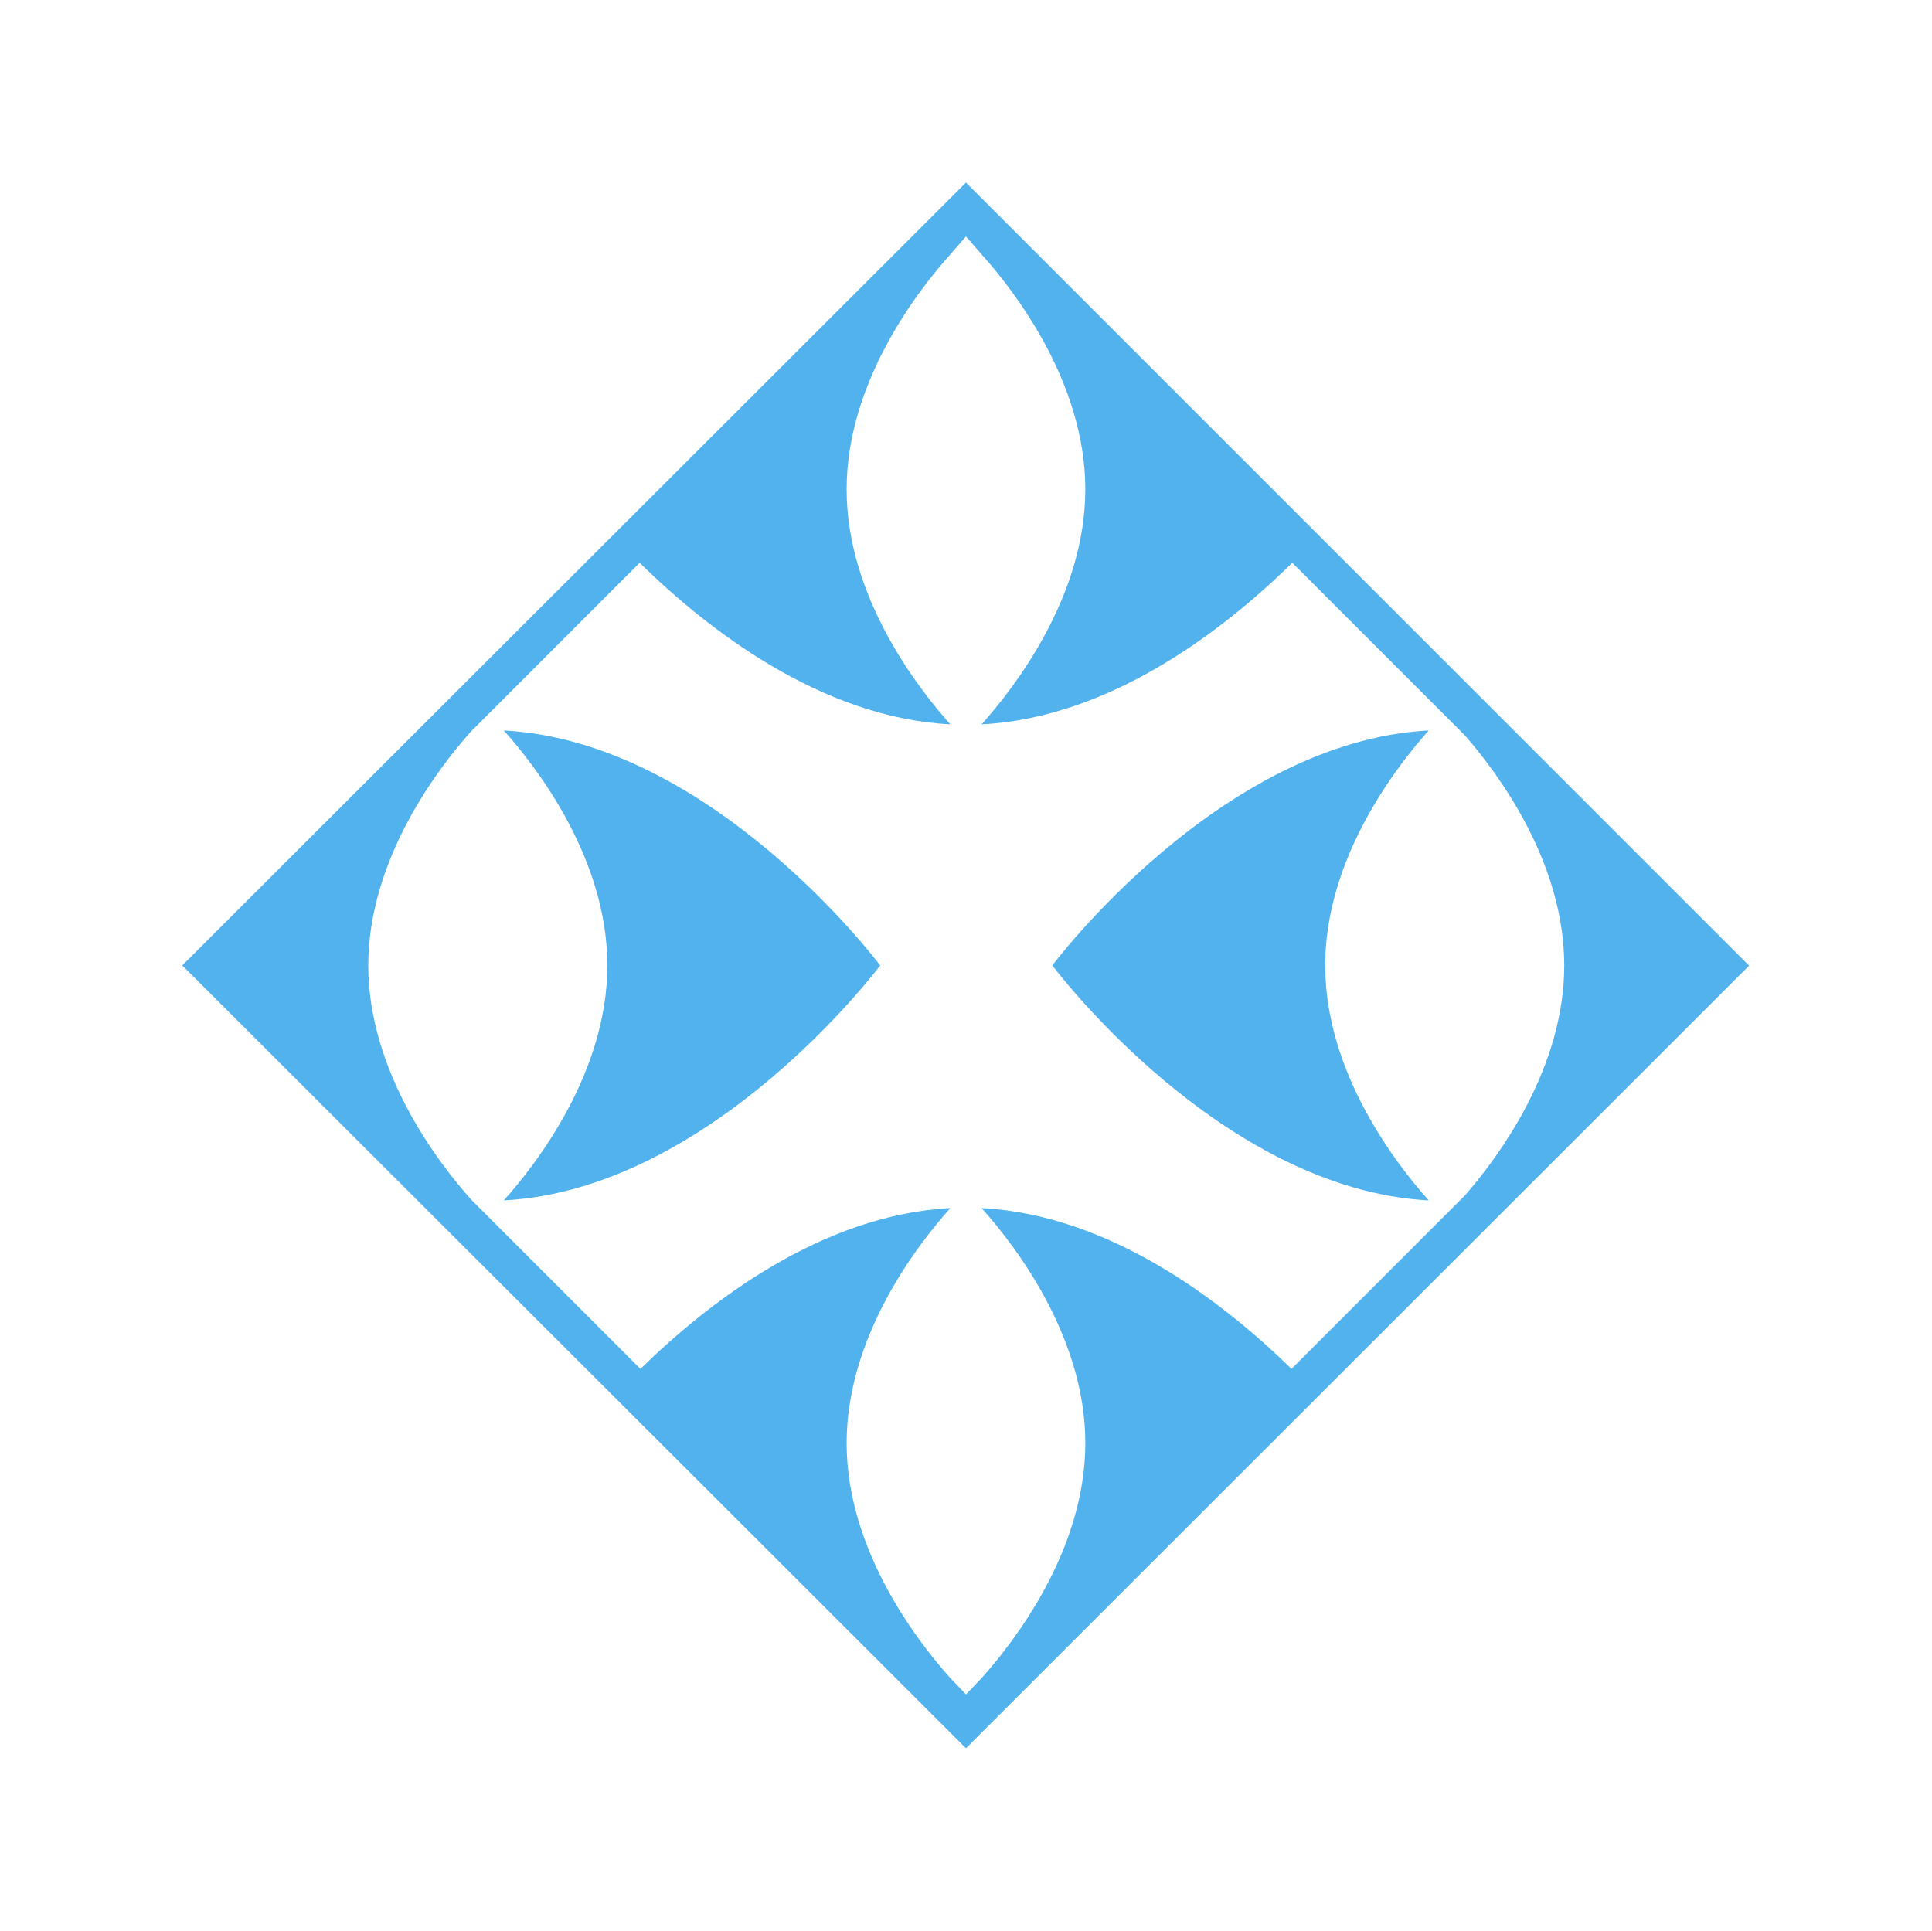
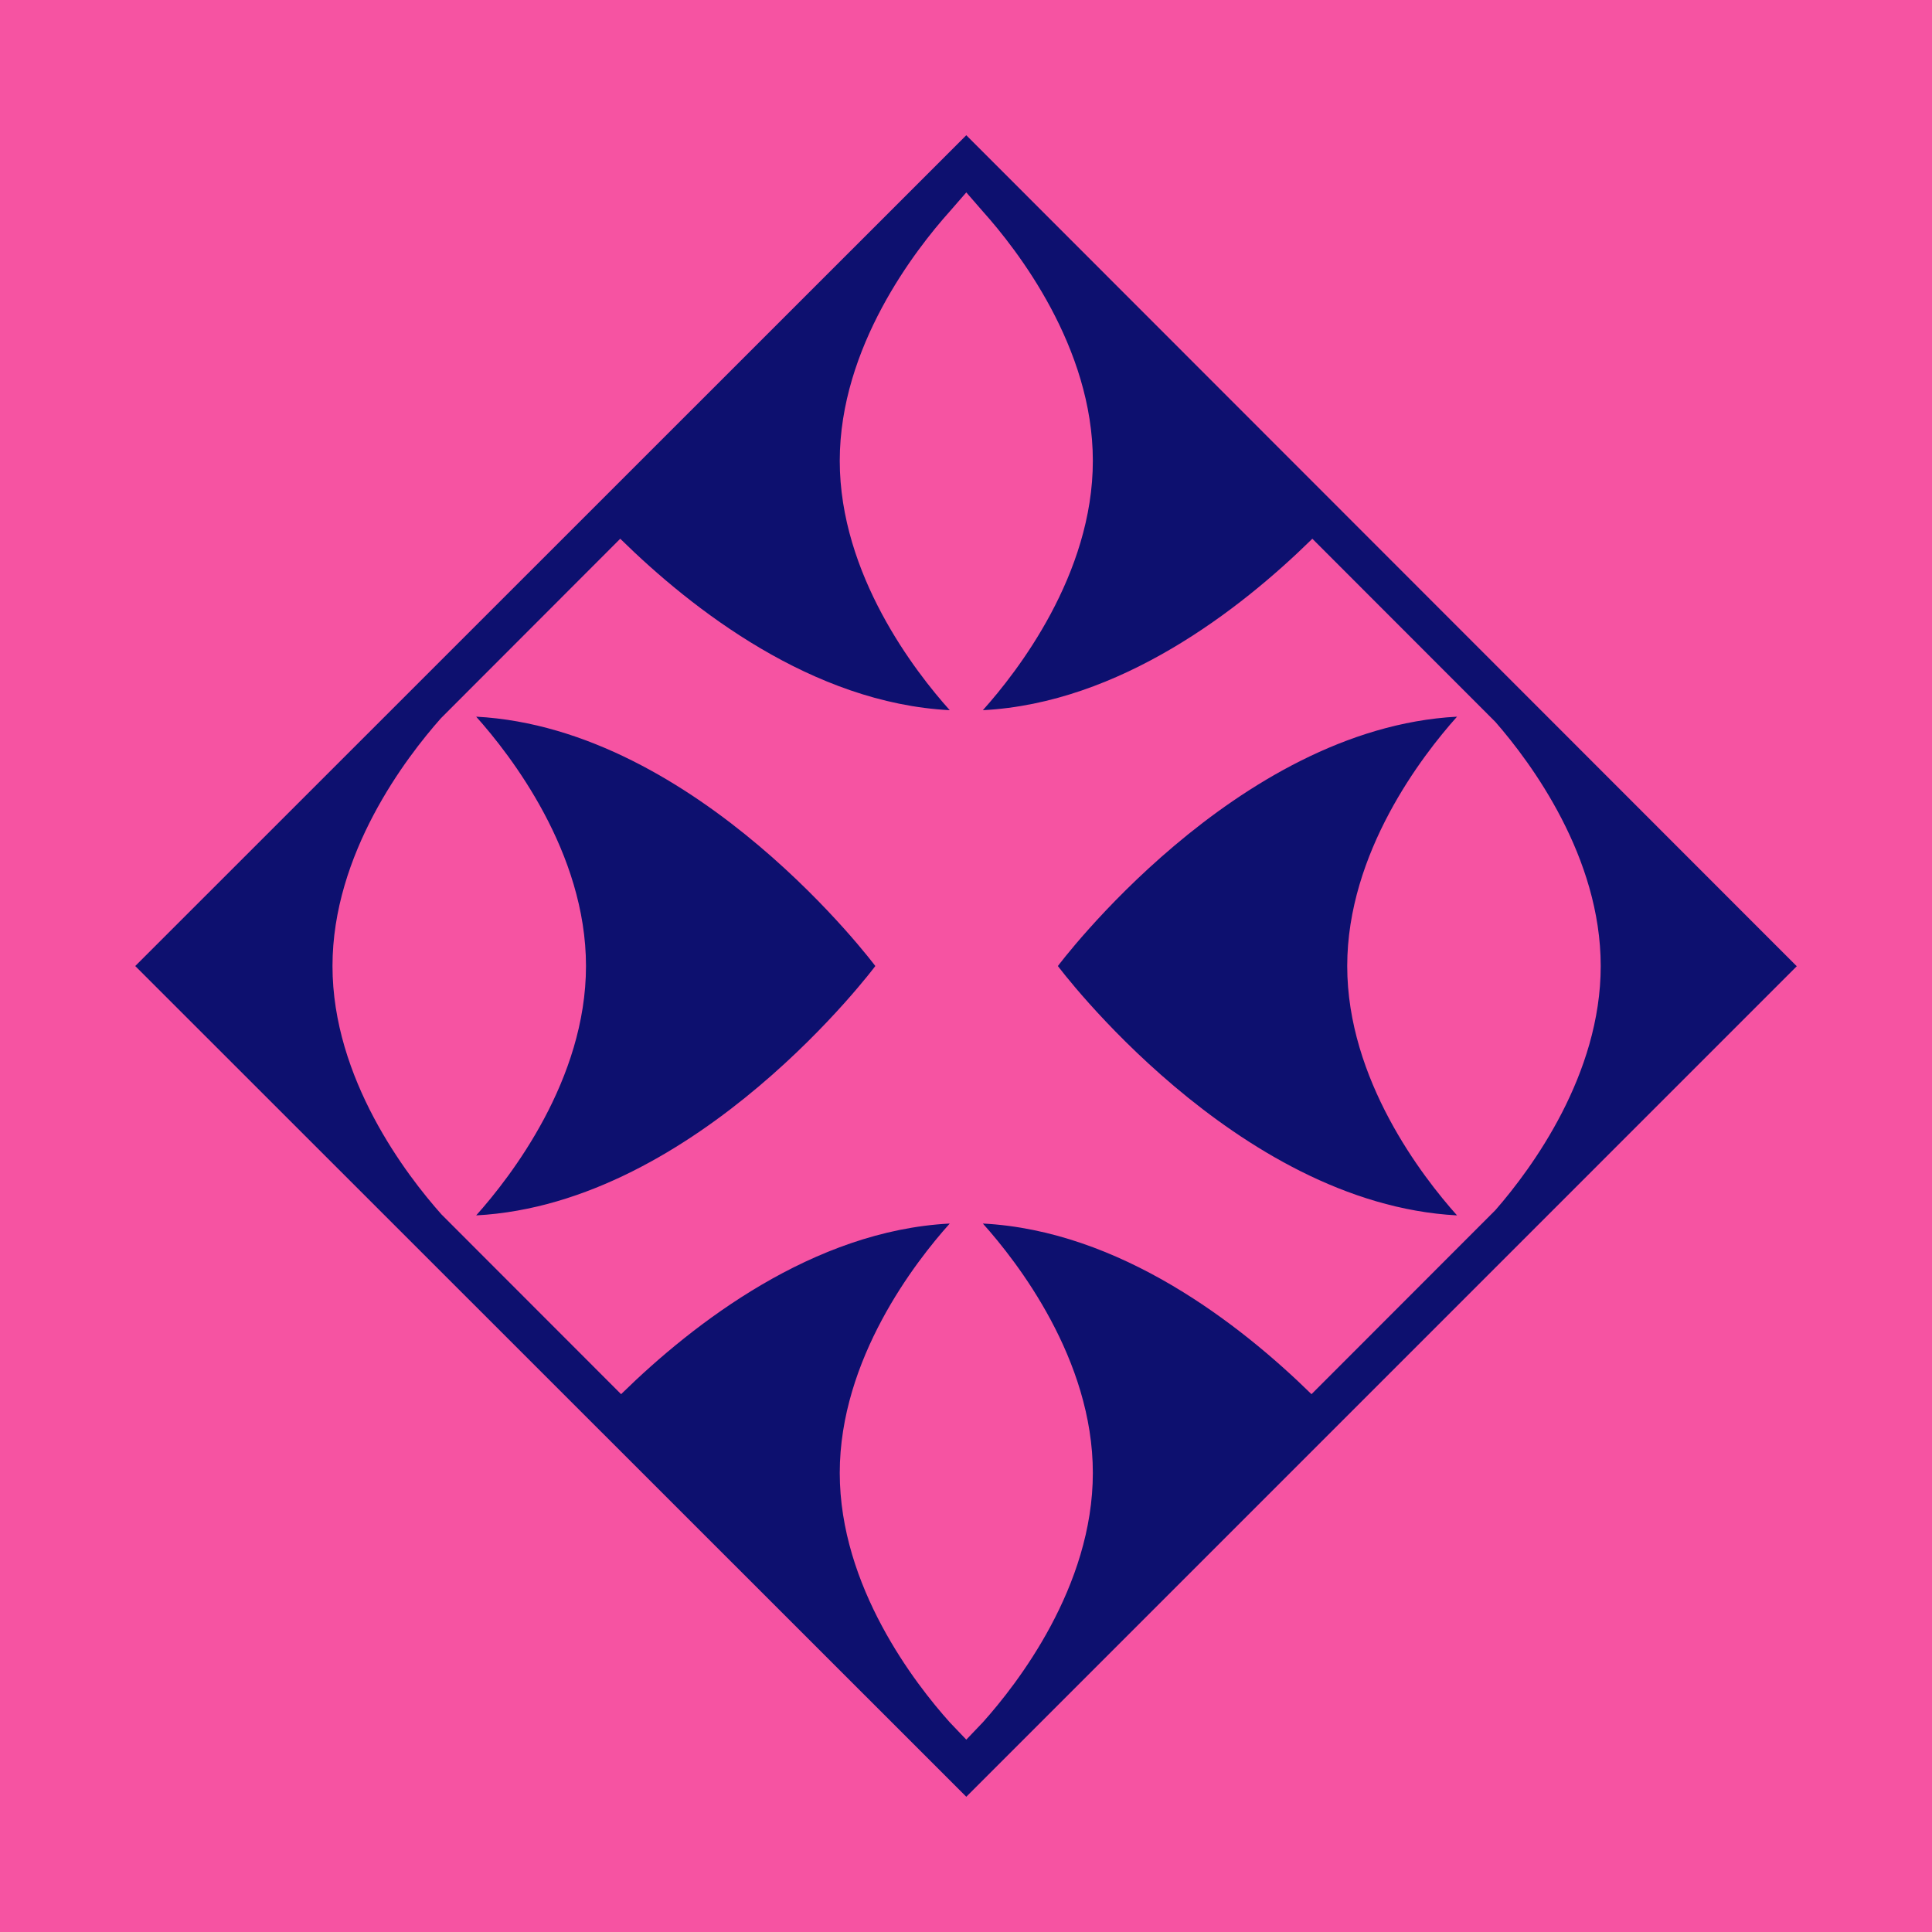
- <svg xmlns="http://www.w3.org/2000/svg" width="100%" height="100%" viewBox="0 0 2001 2000" version="1.1" xml:space="preserve" style="fill-rule:evenodd;clip-rule:evenodd;stroke-linejoin:round;stroke-miterlimit:2;">
-   <rect id="Blue-transp" x="0.183" y="0" width="2000" height="2000" style="fill:none;" />
-   <path id="logo" d="M188.787,1000.03l811.685,-810.921l811.108,811.131l-811.108,810.653l-811.685,-810.863Zm1290.98,-243.392c-33.722,37.657 -107.254,132.484 -107.254,243.392c0,110.908 73.532,205.735 107.254,243.391c-216.633,-11.457 -389.844,-243.391 -389.844,-243.391c0,0 173.211,-231.935 389.844,-243.392Zm-957.996,0c216.633,11.457 389.844,243.392 389.844,243.392c0,0 -173.211,231.934 -389.844,243.391c33.722,-37.656 107.253,-132.483 107.253,-243.391c0,-110.908 -73.531,-205.735 -107.253,-243.392Zm-34.324,1.434c-34.274,38.551 -106.012,132.41 -106.012,241.958c0,109.976 72.301,204.141 106.413,242.409l175.471,175.5l0.824,-0.807c70.248,-68.649 187.024,-158.874 320.153,-165.746c-33.516,37.344 -107.428,132.295 -107.428,243.41c0,111.116 73.912,206.067 107.428,243.411l16.172,16.938l16.173,-16.938c33.515,-37.344 107.427,-132.295 107.427,-243.411c0,-111.115 -73.912,-206.066 -107.427,-243.41c133.65,6.899 250.818,97.805 320.977,166.553l179.61,-179.641l0.417,-0.478c35.513,-40.782 102.458,-131.966 102.458,-237.79c0,-106.239 -67.47,-197.723 -102.875,-238.268l-178.773,-178.804l-0.824,0.808c-70.177,68.741 -187.343,159.644 -320.99,166.543c33.515,-37.345 107.427,-132.296 107.427,-243.411c0,-111.116 -73.912,-206.067 -107.427,-243.411l-16.173,-18.572l-16.172,18.572c-33.516,37.344 -107.428,132.295 -107.428,243.411c0,111.115 73.912,206.066 107.428,243.411c-134.171,-6.926 -251.731,-98.515 -321.814,-167.351l-175.035,175.114Z" style="fill:#52b2ed;" />
+ <svg xmlns="http://www.w3.org/2000/svg" width="400" height="400" fill="none">
+   <path fill="#F653A2" d="M0 0h400v400H0z" />
+   <path fill-rule="evenodd" clip-rule="evenodd" d="M28 200.006L200.061 28 372 200.051 200.061 372 28 200.006zm63.31-51.322c-7.264 8.177-22.471 28.086-22.471 51.322 0 23.328 15.326 43.301 22.557 51.418l37.196 37.226.175-.171c14.891-14.562 39.646-33.7 67.866-35.157-7.104 7.921-22.772 28.061-22.772 51.63 0 23.569 15.668 43.709 22.772 51.631l3.428 3.592 3.429-3.592c7.104-7.922 22.772-28.062 22.772-51.631s-15.668-43.709-22.772-51.63c28.331 1.463 53.168 20.745 68.041 35.328l38.073-38.104.088-.102c7.528-8.65 21.72-27.991 21.72-50.438 0-22.534-14.303-41.939-21.808-50.539l-37.896-37.927-.175.171c-14.876 14.581-39.713 33.863-68.043 35.326 7.104-7.921 22.772-28.061 22.772-51.63 0-23.57-15.668-43.71-22.772-51.63l-3.429-3.94-3.428 3.94c-7.104 7.92-22.772 28.06-22.772 51.63 0 23.569 15.668 43.709 22.772 51.63-28.441-1.469-53.362-20.896-68.218-35.497l-37.104 37.144zm7.278-.304c45.921 2.43 82.639 51.626 82.639 51.626s-36.718 49.196-82.64 51.627c7.149-7.988 22.736-28.102 22.736-51.627 0-23.525-15.587-43.639-22.735-51.626zm203.076 0c-7.149 7.987-22.736 28.101-22.736 51.626s15.587 43.639 22.736 51.627c-45.922-2.431-82.639-51.627-82.639-51.627s36.717-49.196 82.639-51.626z" fill="#0D106F" />
</svg>
